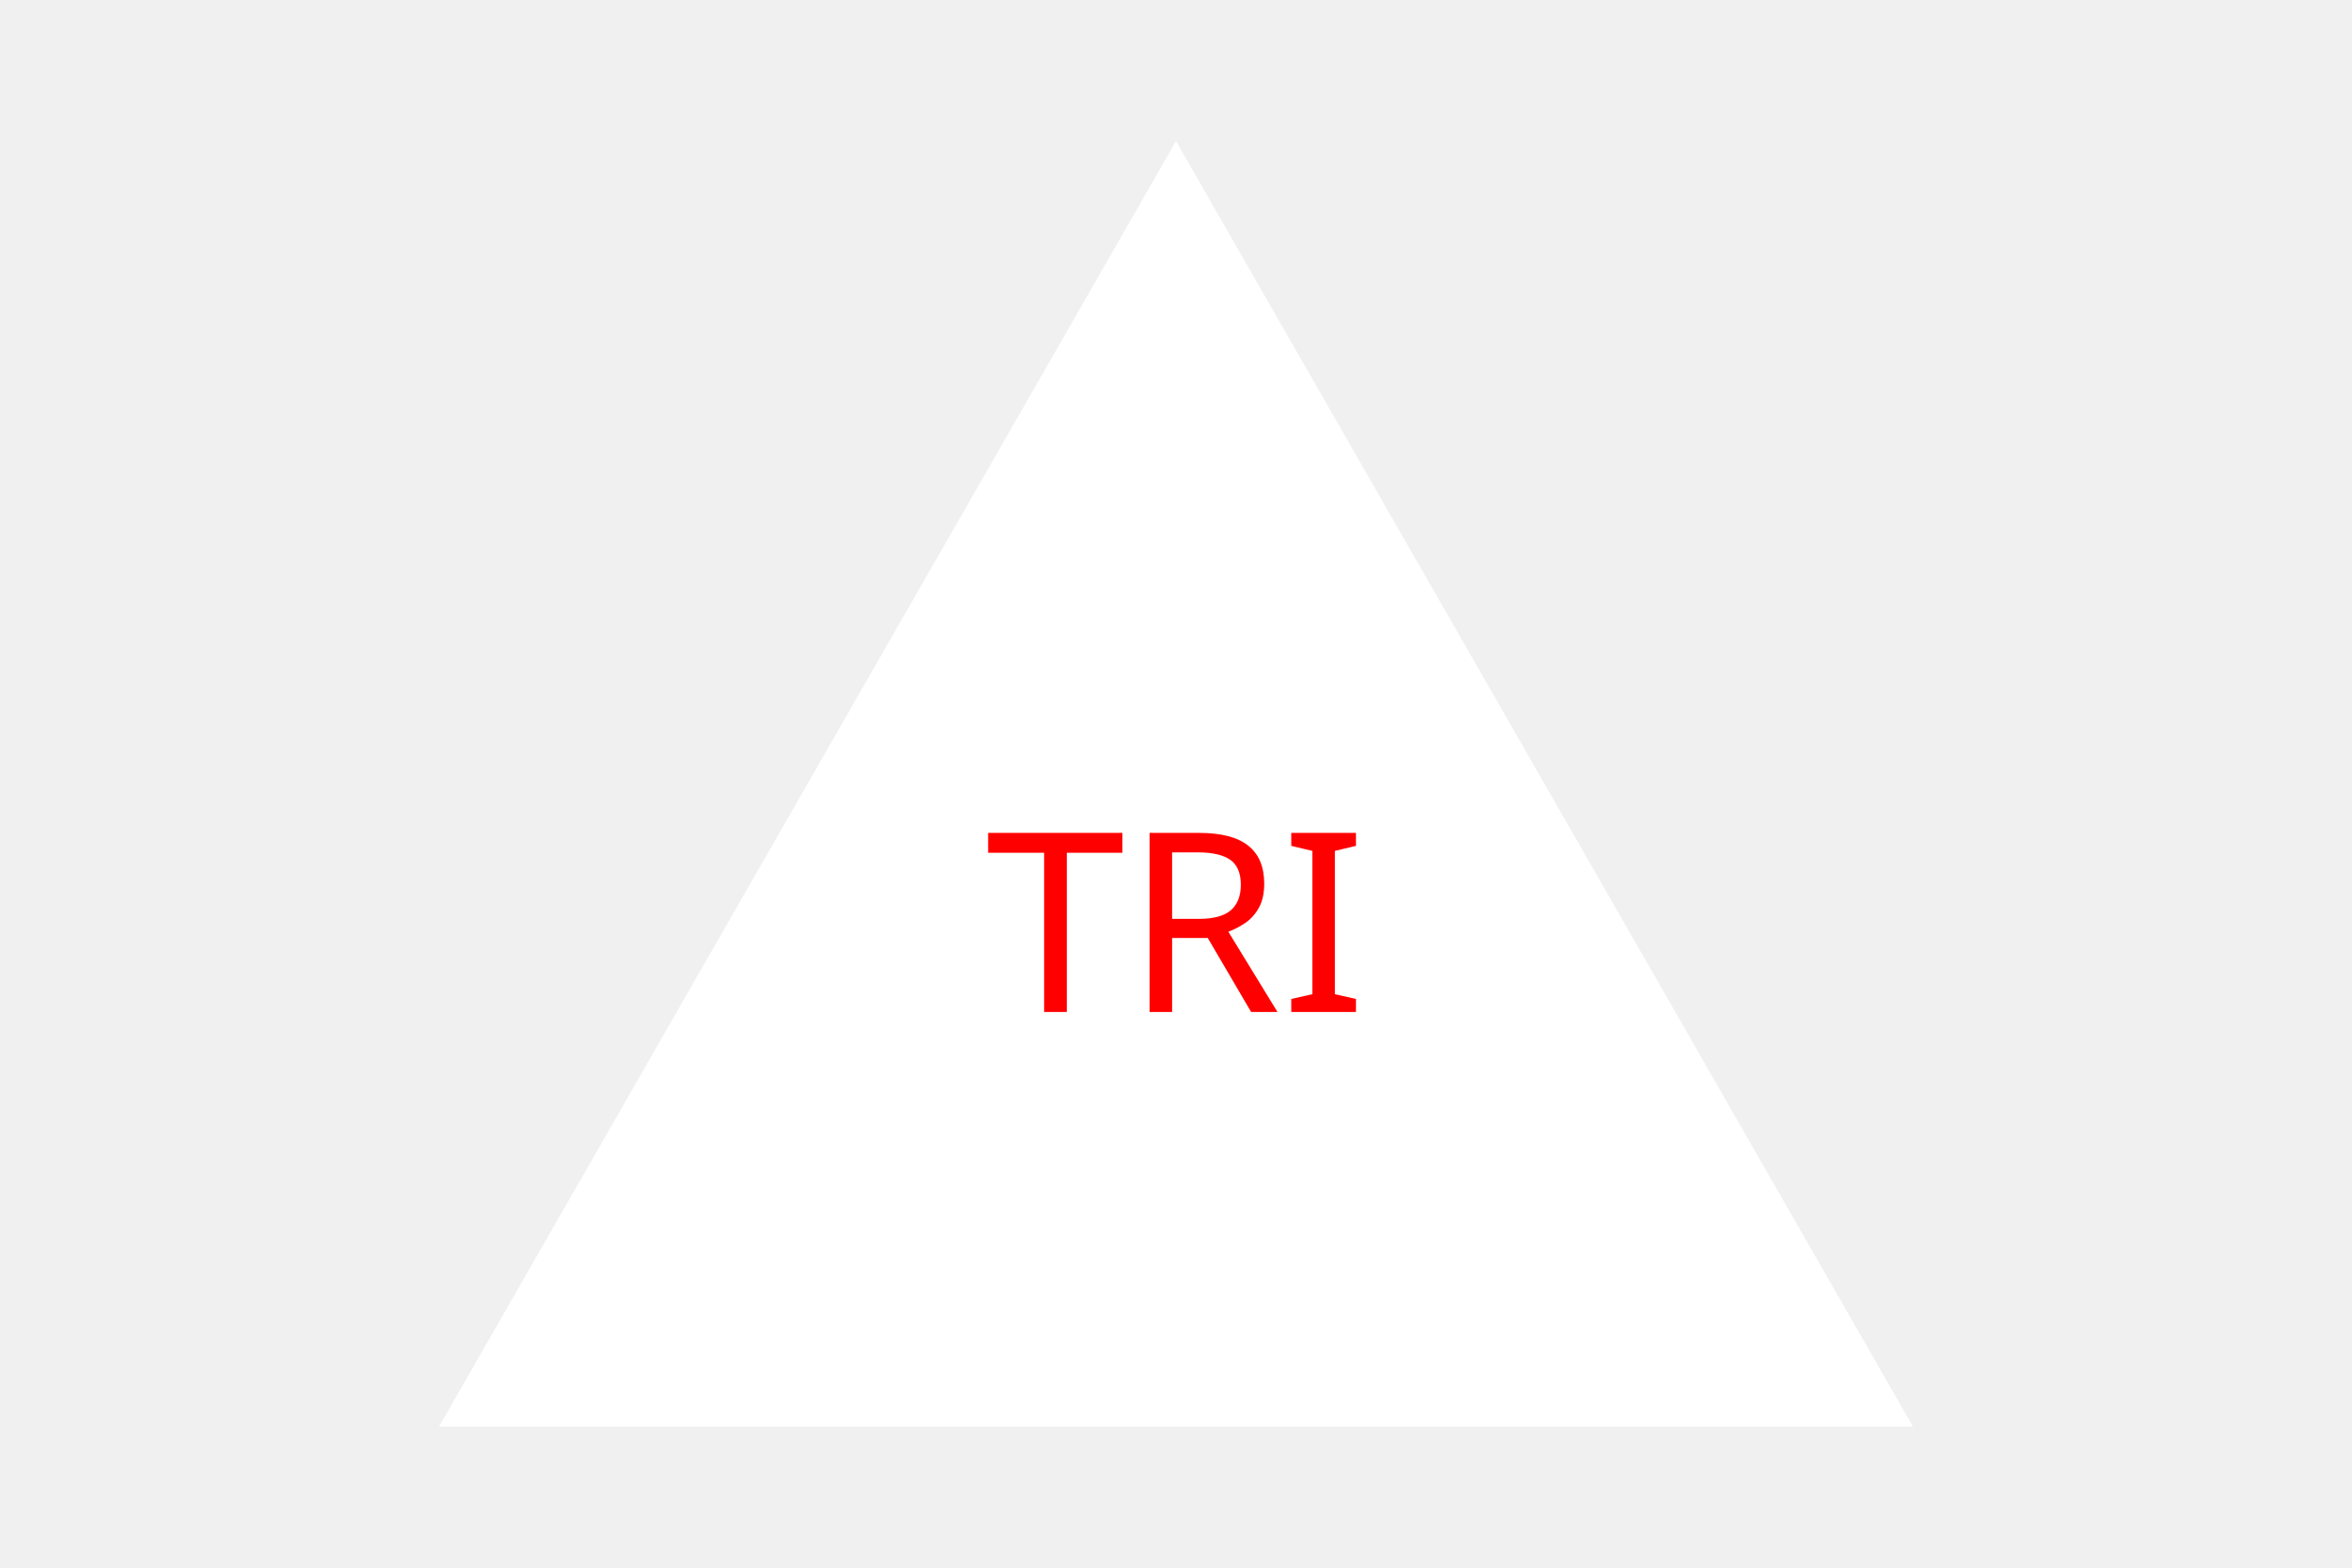
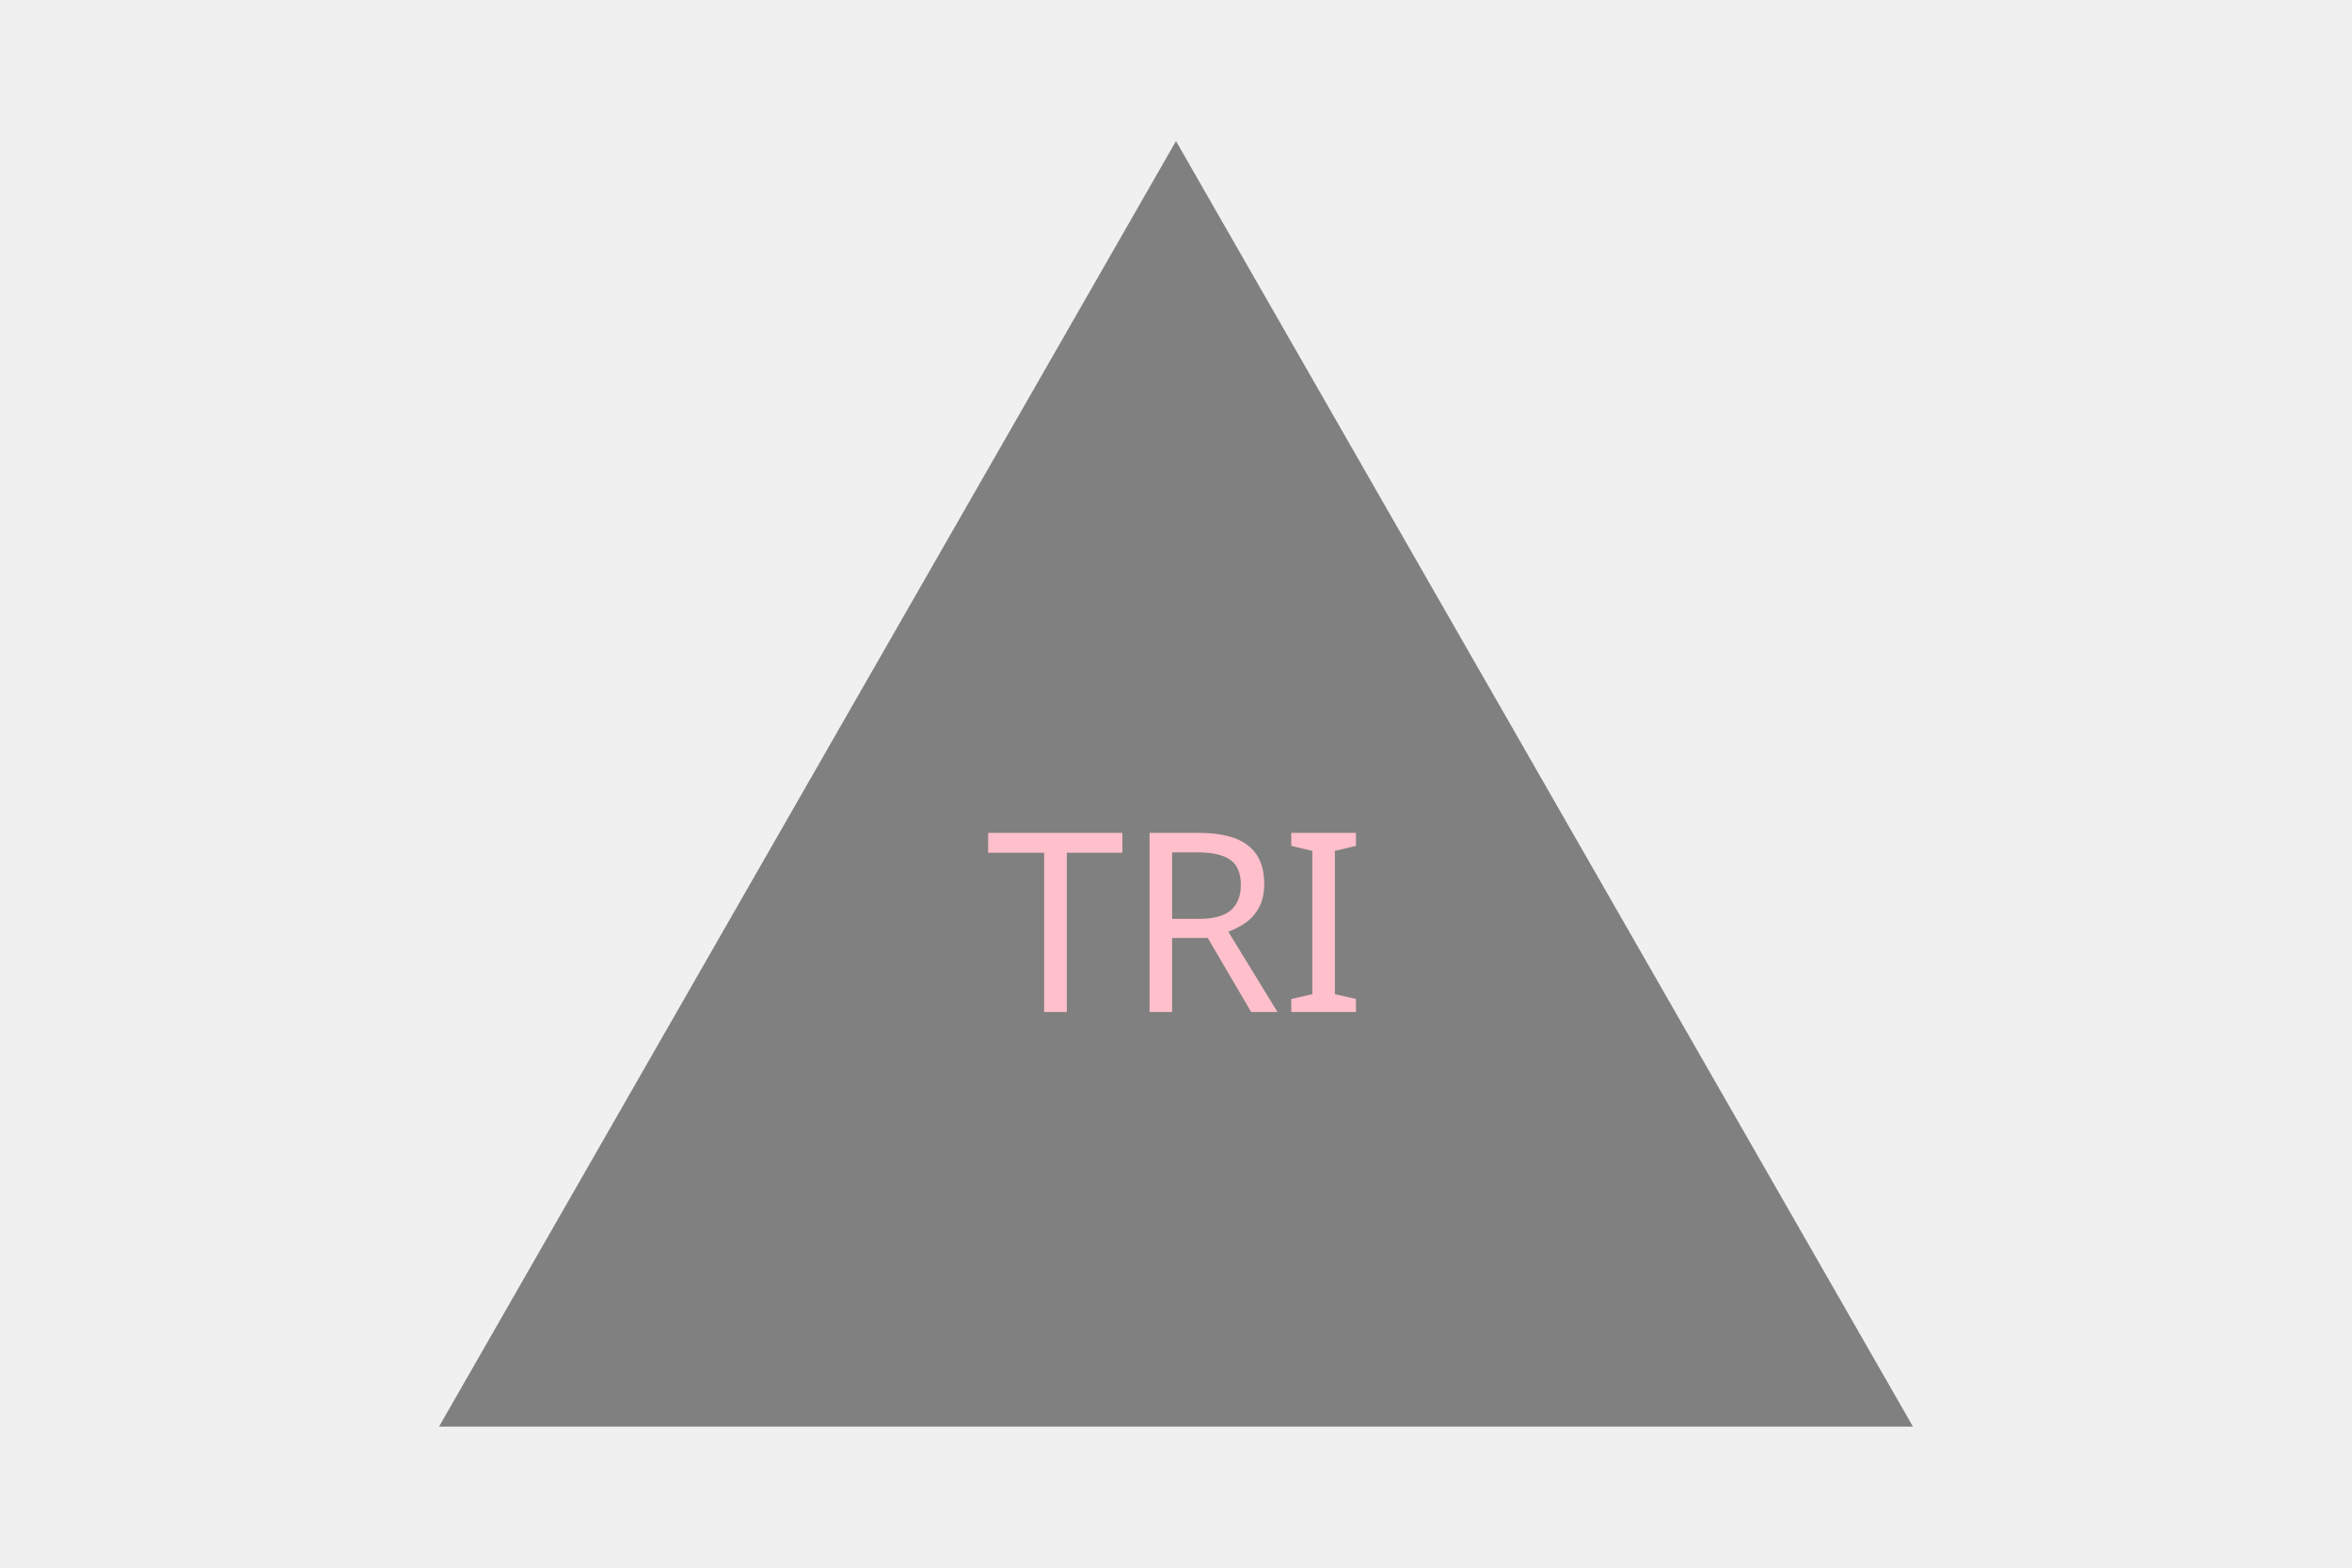
<svg xmlns="http://www.w3.org/2000/svg" width="300" height="200" version="1.1">
-   <polygon points="150, 18 244, 182 56, 182" fill="white" />
-   <text x="50%" y="59%" fill="red" class="default" dominant-baseline="middle" text-anchor="middle">TRI</text>
+   <polygon points="150, 18 244, 182 56, 182" fill="grey" />
+   <text x="50%" y="59%" fill="pink" class="default" dominant-baseline="middle" text-anchor="middle">TRI</text>
  <style>
        .small {
            font: 16px sans-serif;
        }
        .default {
            font: 32px sans-serif;
        }
        .large {
            font: 48px sans-serif;
        }
    </style>
</svg>
